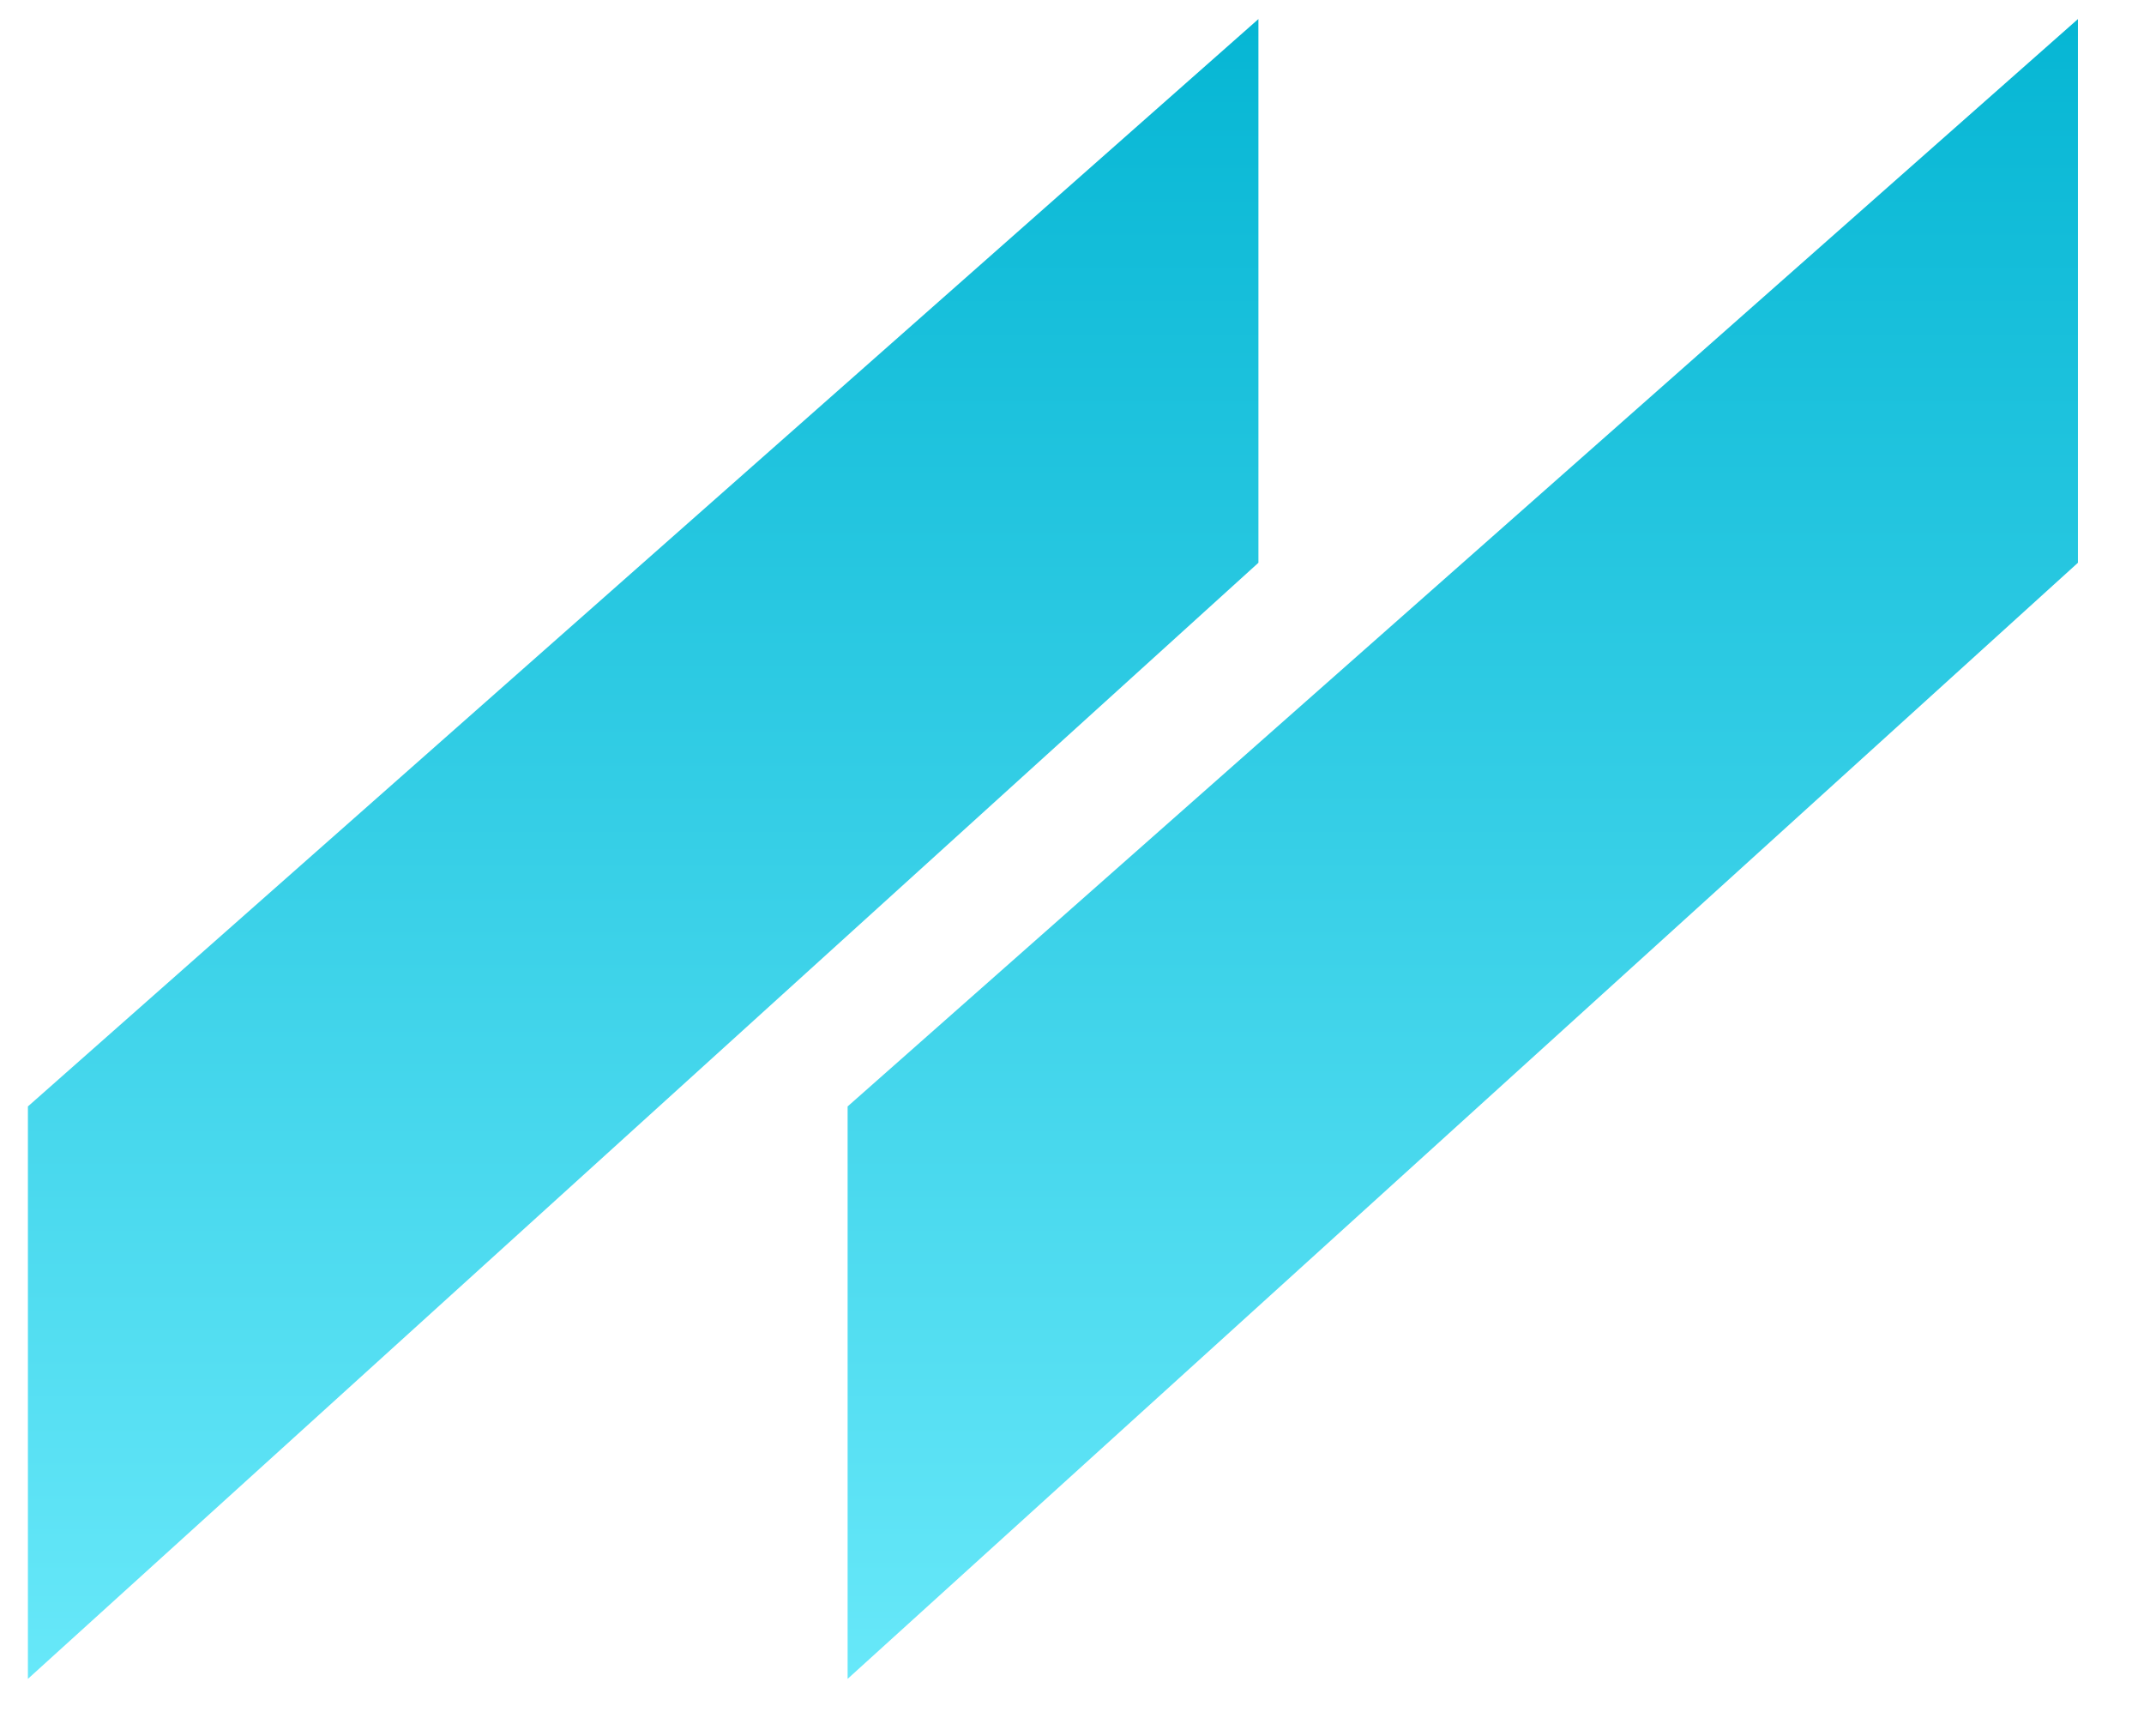
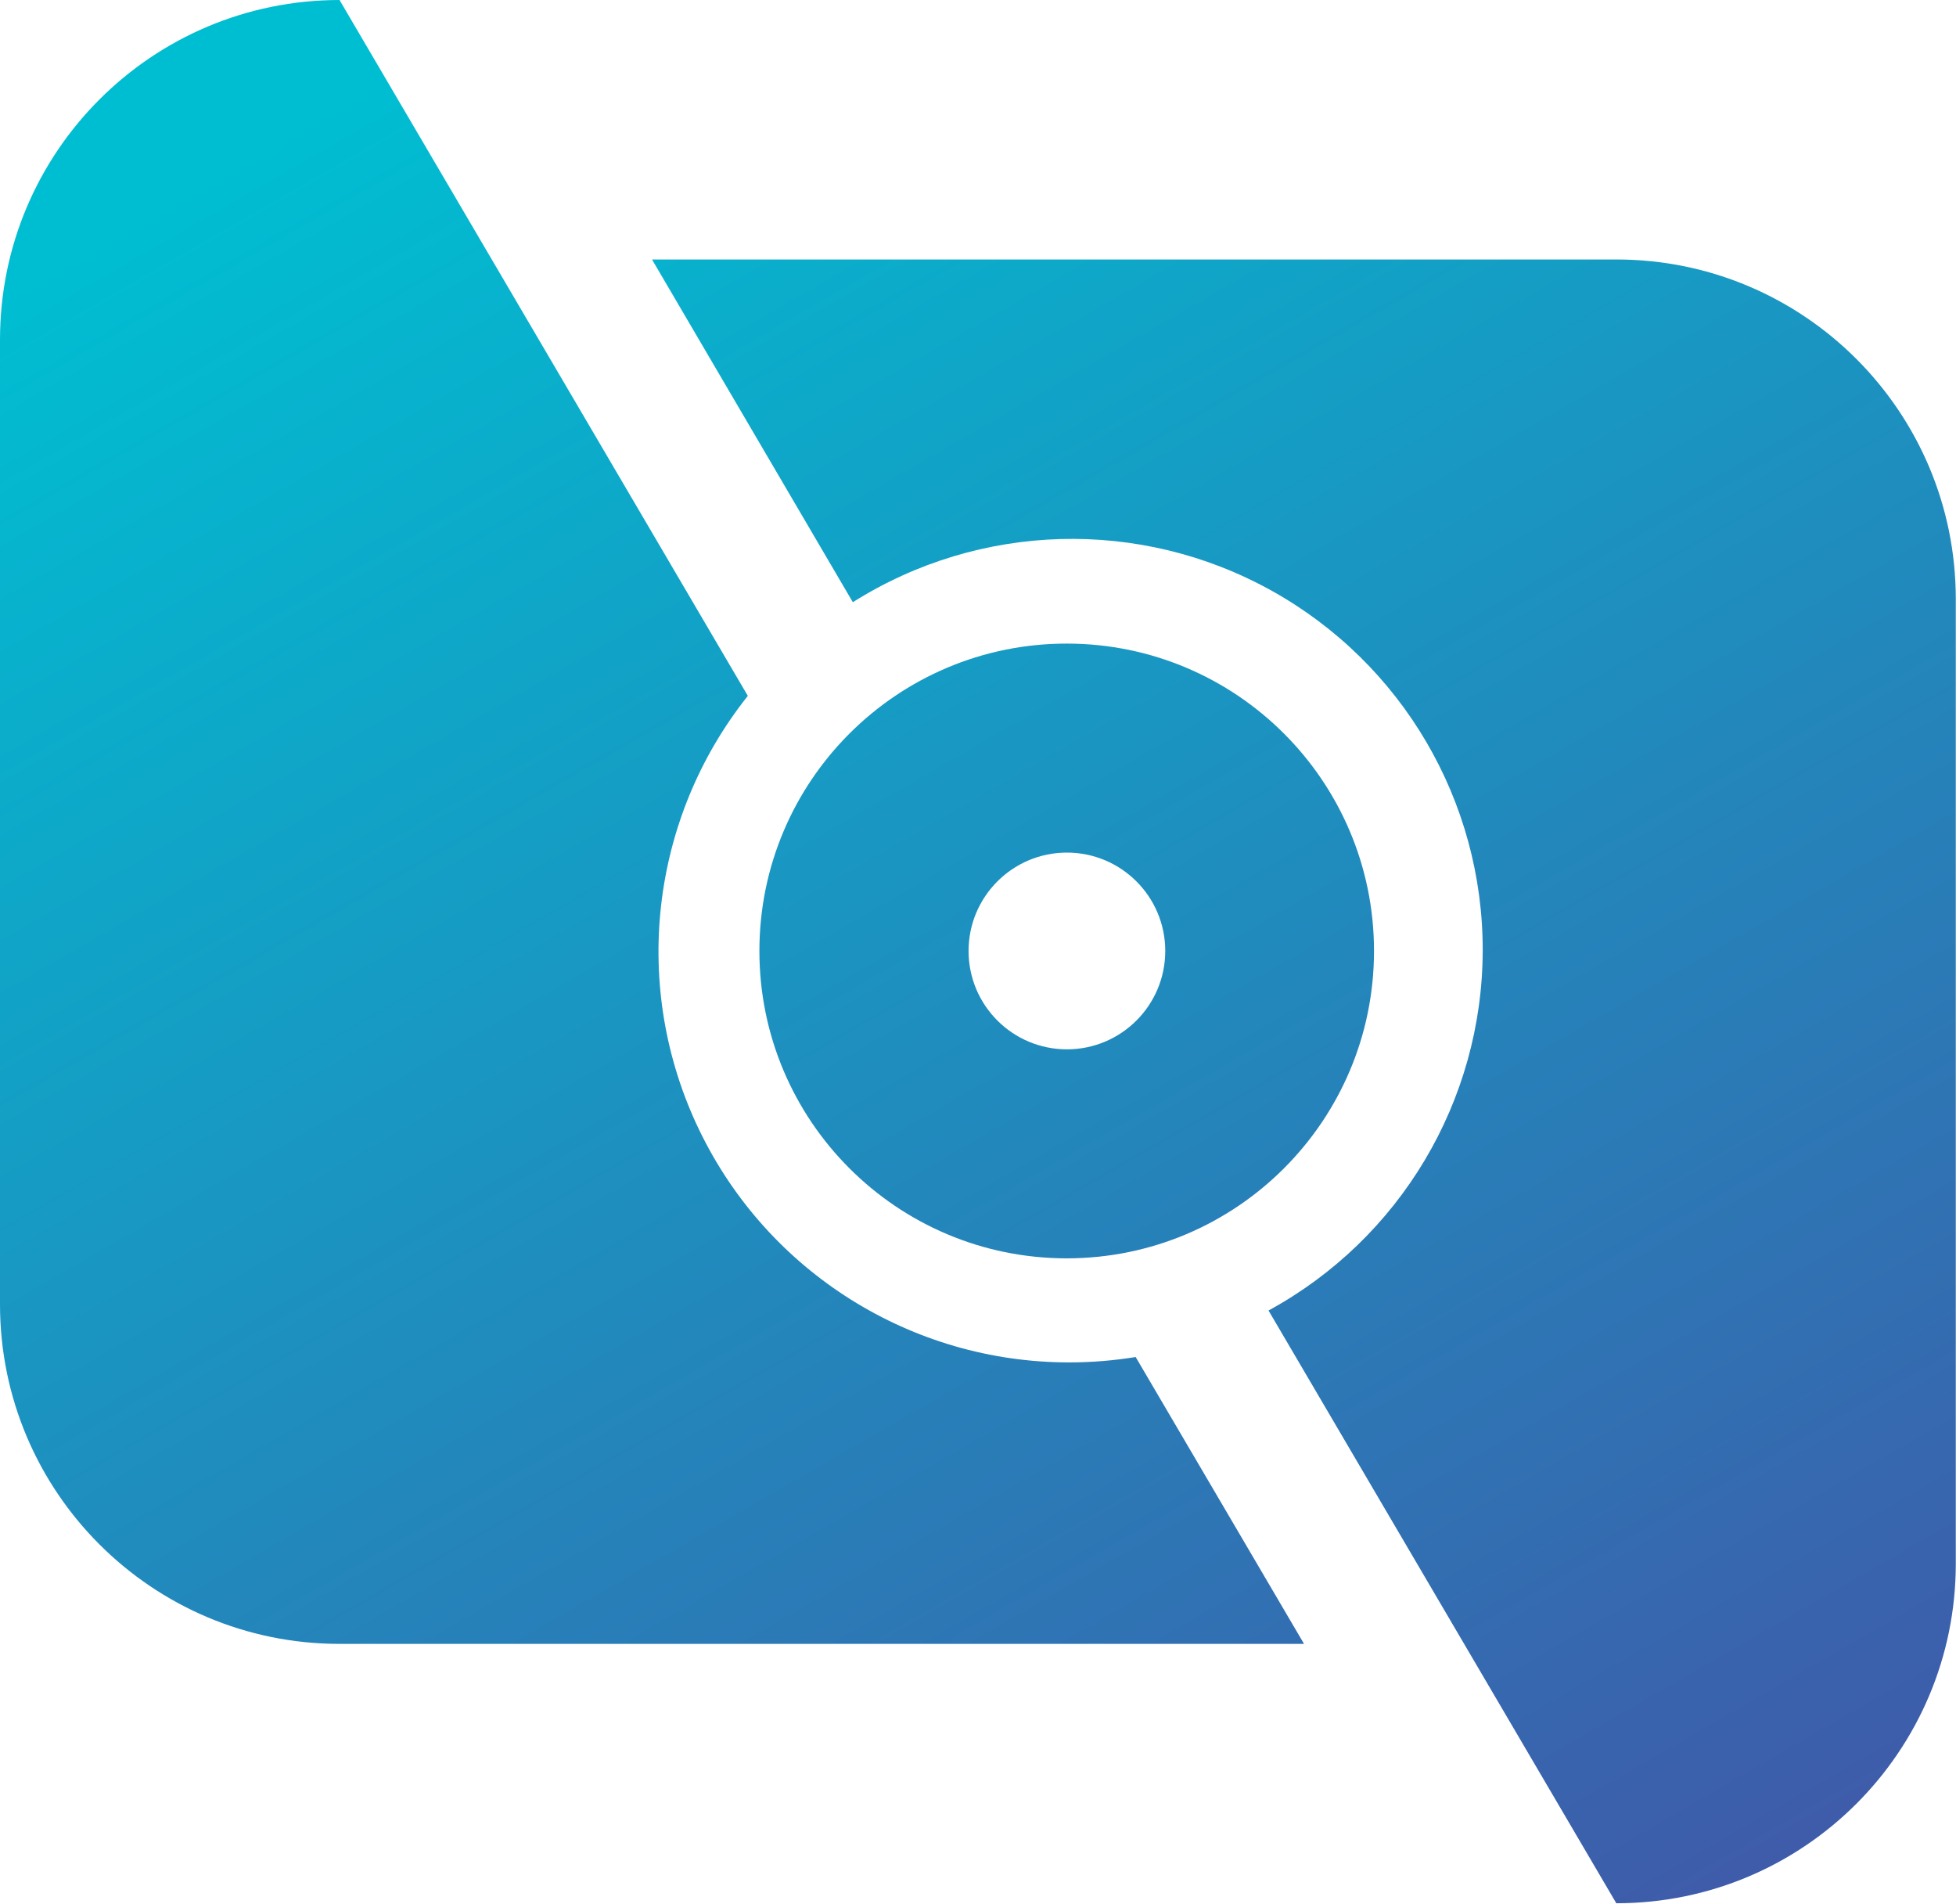
- <svg xmlns="http://www.w3.org/2000/svg" xmlns:xlink="http://www.w3.org/1999/xlink" version="1.1" preserveAspectRatio="xMidYMid meet" viewBox="344.564 330.278 111.737 91.218" width="53.87" height="43.61">
+ <svg xmlns="http://www.w3.org/2000/svg" xmlns:xlink="http://www.w3.org/1999/xlink" id="Ebene_1" data-name="Ebene 1" viewBox="0 0 370.13 360.11">
  <defs>
-     <path d="M453.3 331.28L453.3 359.85L388.64 418.5L388.64 388.42L453.3 331.28Z" id="aFZf6T5ED" />
-     <linearGradient id="gradientb2ThqnP5Op" gradientUnits="userSpaceOnUse" x1="420.97" y1="331.28" x2="420.97" y2="418.5">
-       <stop style="stop-color: #06b6d4;stop-opacity: 1" offset="0%" />
-       <stop style="stop-color: #67e8f9;stop-opacity: 1" offset="100%" />
+     <style>.cls-1{fill:url(#Unbenannter_Verlauf_13);}.cls-2{fill:url(#Unbenannter_Verlauf_13-2);}.cls-3{fill:url(#Unbenannter_Verlauf_13-3);}</style>
+     <linearGradient id="Unbenannter_Verlauf_13" x1="388.85" y1="319.15" x2="178.13" y2="-46.47" gradientUnits="userSpaceOnUse">
+       <stop offset="0" stop-color="#3e5caa" />
+       <stop offset="1" stop-color="#00bed2" />
    </linearGradient>
-     <path d="M410.23 331.28L410.23 359.85L345.56 418.5L345.56 388.42L410.23 331.28Z" id="a9fehgwfM" />
-     <linearGradient id="gradientk1wNV9Ostb" gradientUnits="userSpaceOnUse" x1="377.89" y1="331.28" x2="377.89" y2="418.5">
-       <stop style="stop-color: #06b6d4;stop-opacity: 1" offset="0%" />
-       <stop style="stop-color: #67e8f9;stop-opacity: 1" offset="100%" />
-     </linearGradient>
+     <linearGradient id="Unbenannter_Verlauf_13-2" x1="203.27" y1="426.11" x2="-7.46" y2="60.48" xlink:href="#Unbenannter_Verlauf_13" />
+     <linearGradient id="Unbenannter_Verlauf_13-3" x1="308.75" y1="365.32" x2="98.02" y2="-0.31" xlink:href="#Unbenannter_Verlauf_13" />
  </defs>
-   <g>
-     <g>
-       <use xlink:href="#aFZf6T5ED" opacity="1" fill="url(#gradientb2ThqnP5Op)" />
-     </g>
-     <g>
-       <use xlink:href="#a9fehgwfM" opacity="1" fill="url(#gradientk1wNV9Ostb)" />
-     </g>
-   </g>
+   <path class="cls-1" d="M305.89,49.09H123.38l38,64.84a77.73,77.73,0,1,1,78.66,134l65.81,112.14a64.24,64.24,0,0,0,64.24-64.26V113.34A64.24,64.24,0,0,0,305.89,49.09Z" />
+   <path class="cls-2" d="M202.34,257.75a77.71,77.71,0,0,1-60.83-126.1L64.25,0A64.25,64.25,0,0,0,0,64.25V246.76A64.25,64.25,0,0,0,64.25,311H246.76L214.9,256.73A78.75,78.75,0,0,1,202.34,257.75Z" />
+   <path class="cls-3" d="M201.89,121.76A58.15,58.15,0,1,0,260,179.91,58.14,58.14,0,0,0,201.89,121.76Zm0,76.76a18.61,18.61,0,1,1,18.61-18.61A18.61,18.61,0,0,1,201.89,198.52Z" />
</svg>
